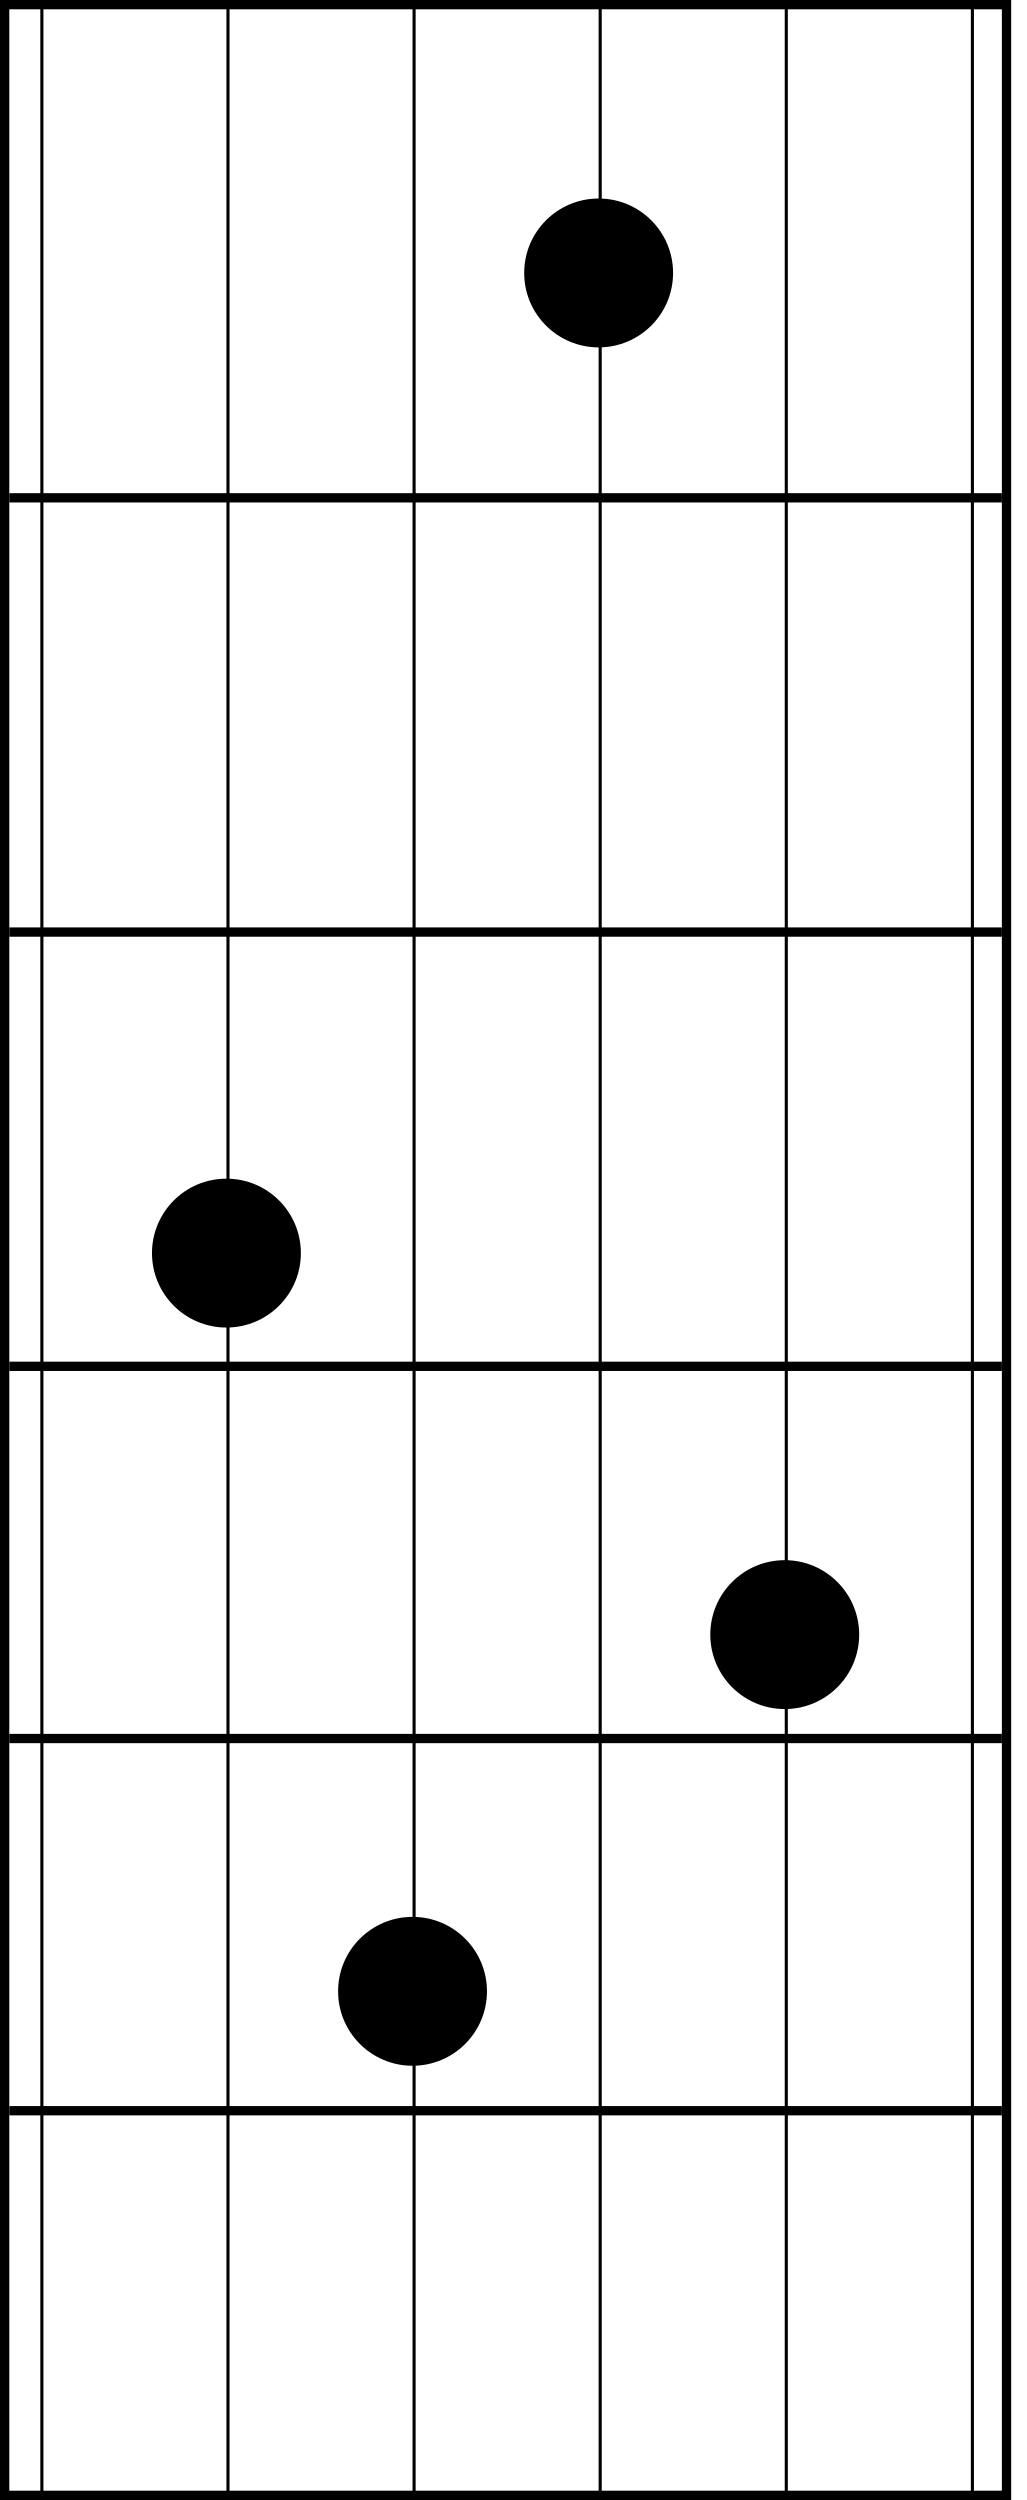
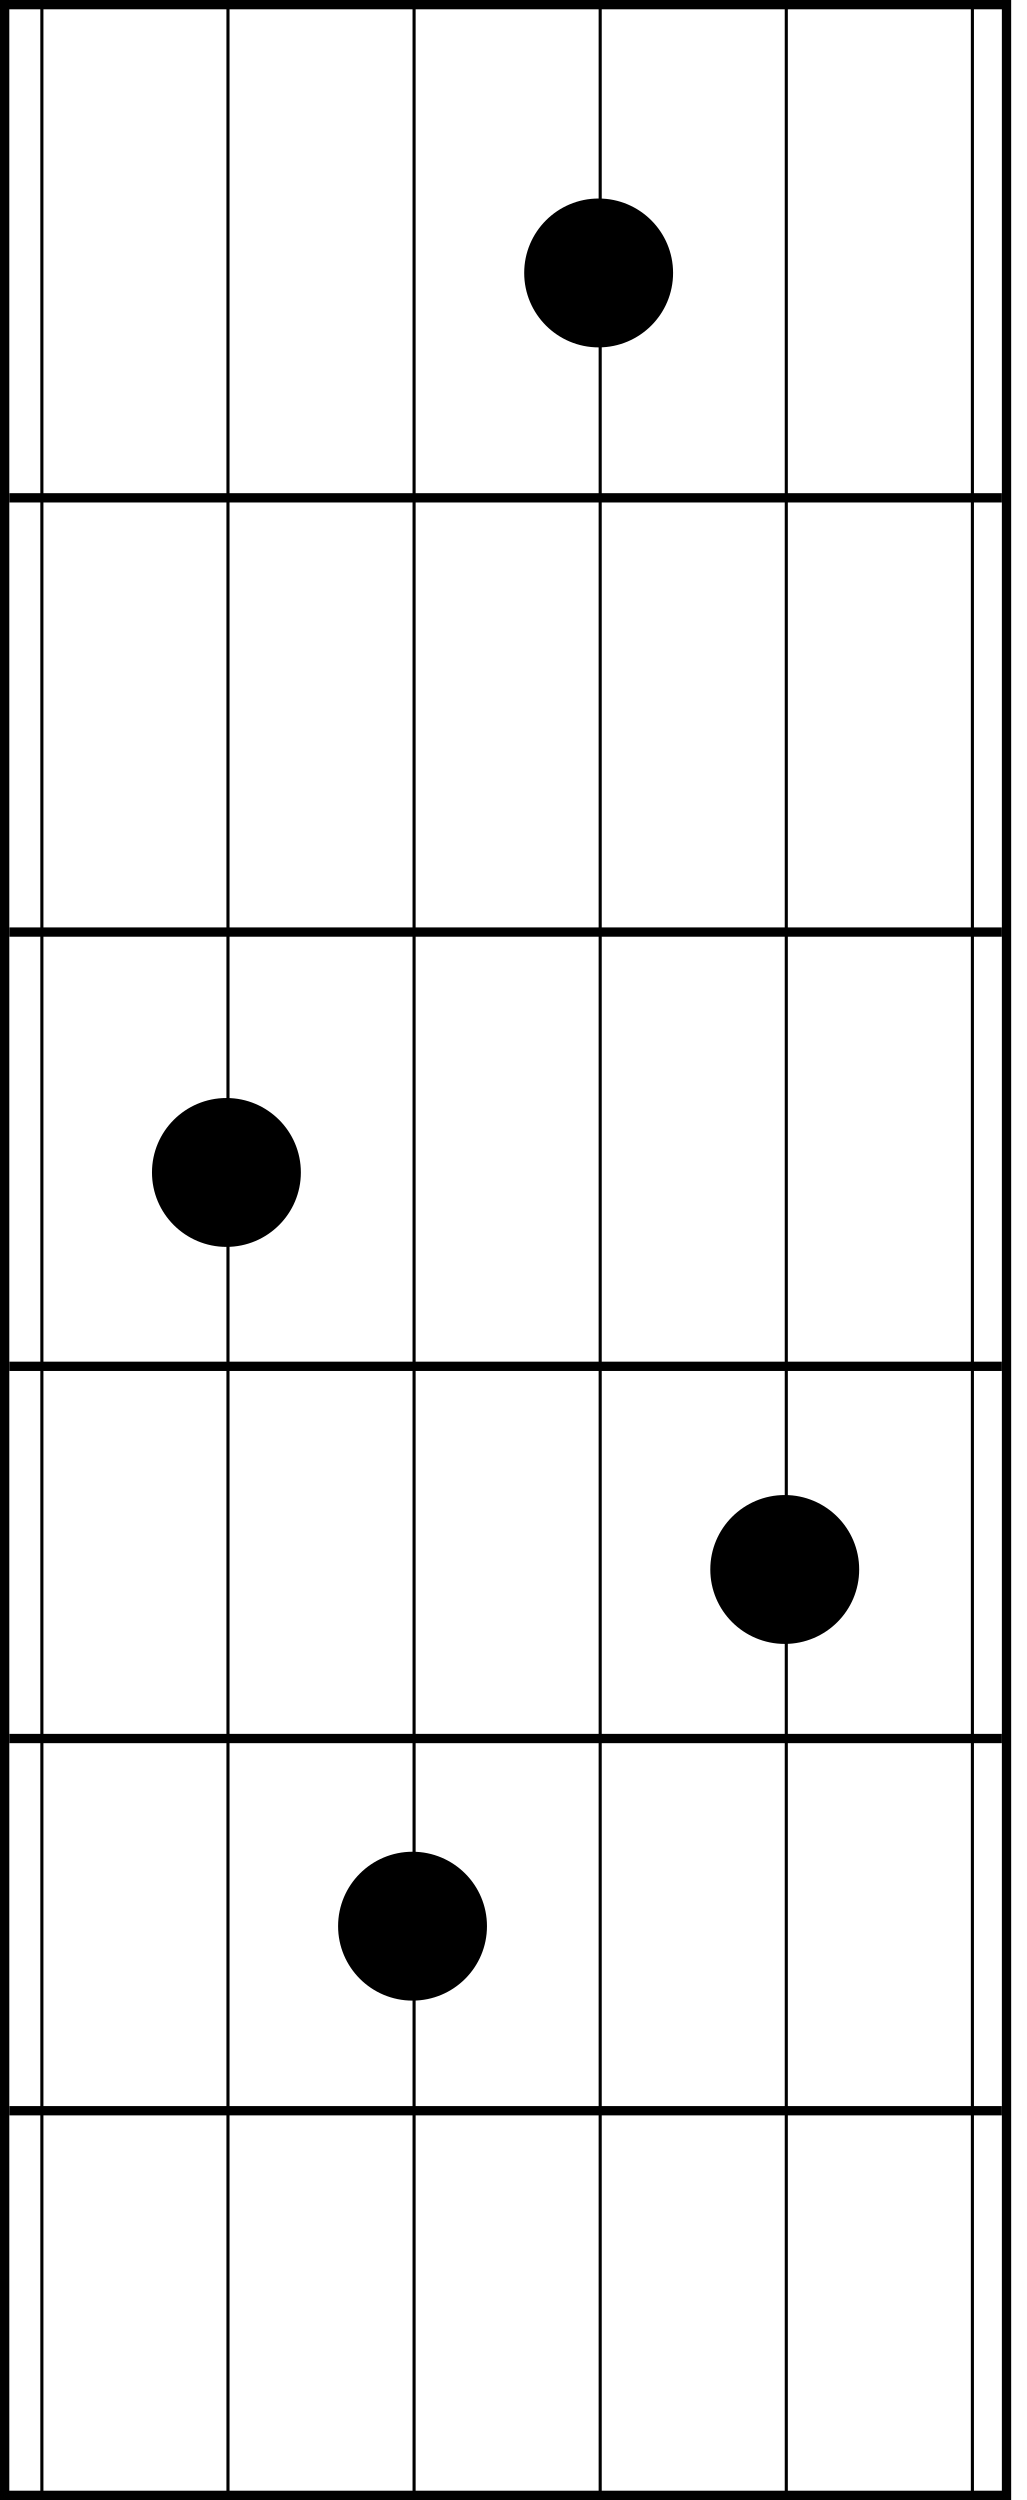
<svg xmlns="http://www.w3.org/2000/svg" width="331" height="806" viewBox="0 0 331 806" fill="none">
  <g id="ss2-r4-minor">
    <g id="fretboard-base">
      <g id="Frame 1">
        <g id="Strings">
          <line id="Low E" x1="13.5" y1="2" x2="13.5" y2="806" stroke="black" />
          <line id="A" x1="73.5" y1="2" x2="73.5" y2="806" stroke="black" />
          <line id="D" x1="133.5" y1="2" x2="133.5" y2="806" stroke="black" />
          <line id="G" x1="193.5" y1="2" x2="193.5" y2="806" stroke="black" />
          <line id="B" x1="253.5" y1="2" x2="253.5" y2="806" stroke="black" />
          <line id="High E" x1="313.5" y1="2" x2="313.5" y2="806" stroke="black" />
        </g>
        <rect id="Fretboard" x="1.5" y="1.5" width="323" height="803" stroke="black" stroke-width="3" />
      </g>
      <g id="Frets">
        <line id="Fret 5" x1="3" y1="680.5" x2="323" y2="680.5" stroke="black" stroke-width="3" />
        <line id="Fret 4" x1="3" y1="560.5" x2="323" y2="560.5" stroke="black" stroke-width="3" />
        <line id="Fret 3" x1="3" y1="440.5" x2="323" y2="440.5" stroke="black" stroke-width="3" />
        <line id="Fret 2" x1="3" y1="300.5" x2="323" y2="300.5" stroke="black" stroke-width="3" />
        <line id="Fret 1" x1="3" y1="160.5" x2="323" y2="160.5" stroke="black" stroke-width="3" />
      </g>
    </g>
-     <g id="dots">
-       <circle id="Ellipse 1" cx="193" cy="88" r="24" fill="black" />
-       <circle id="Ellipse 3" cx="133" cy="642" r="24" fill="black" />
-       <circle id="Ellipse 4" cx="73" cy="404" r="24" fill="black" />
-       <circle id="Ellipse 2" cx="253" cy="527" r="24" fill="black" />
-     </g>
+     <circle id="Ellipse 1" cx="193" cy="88" r="24" fill="black" />
+     <circle id="Ellipse 3" cx="133" cy="621" r="24" fill="black" />
+     <circle id="Ellipse 4" cx="73" cy="378" r="24" fill="black" />
+     <circle id="Ellipse 2" cx="253" cy="506" r="24" fill="black" />
  </g>
</svg>
